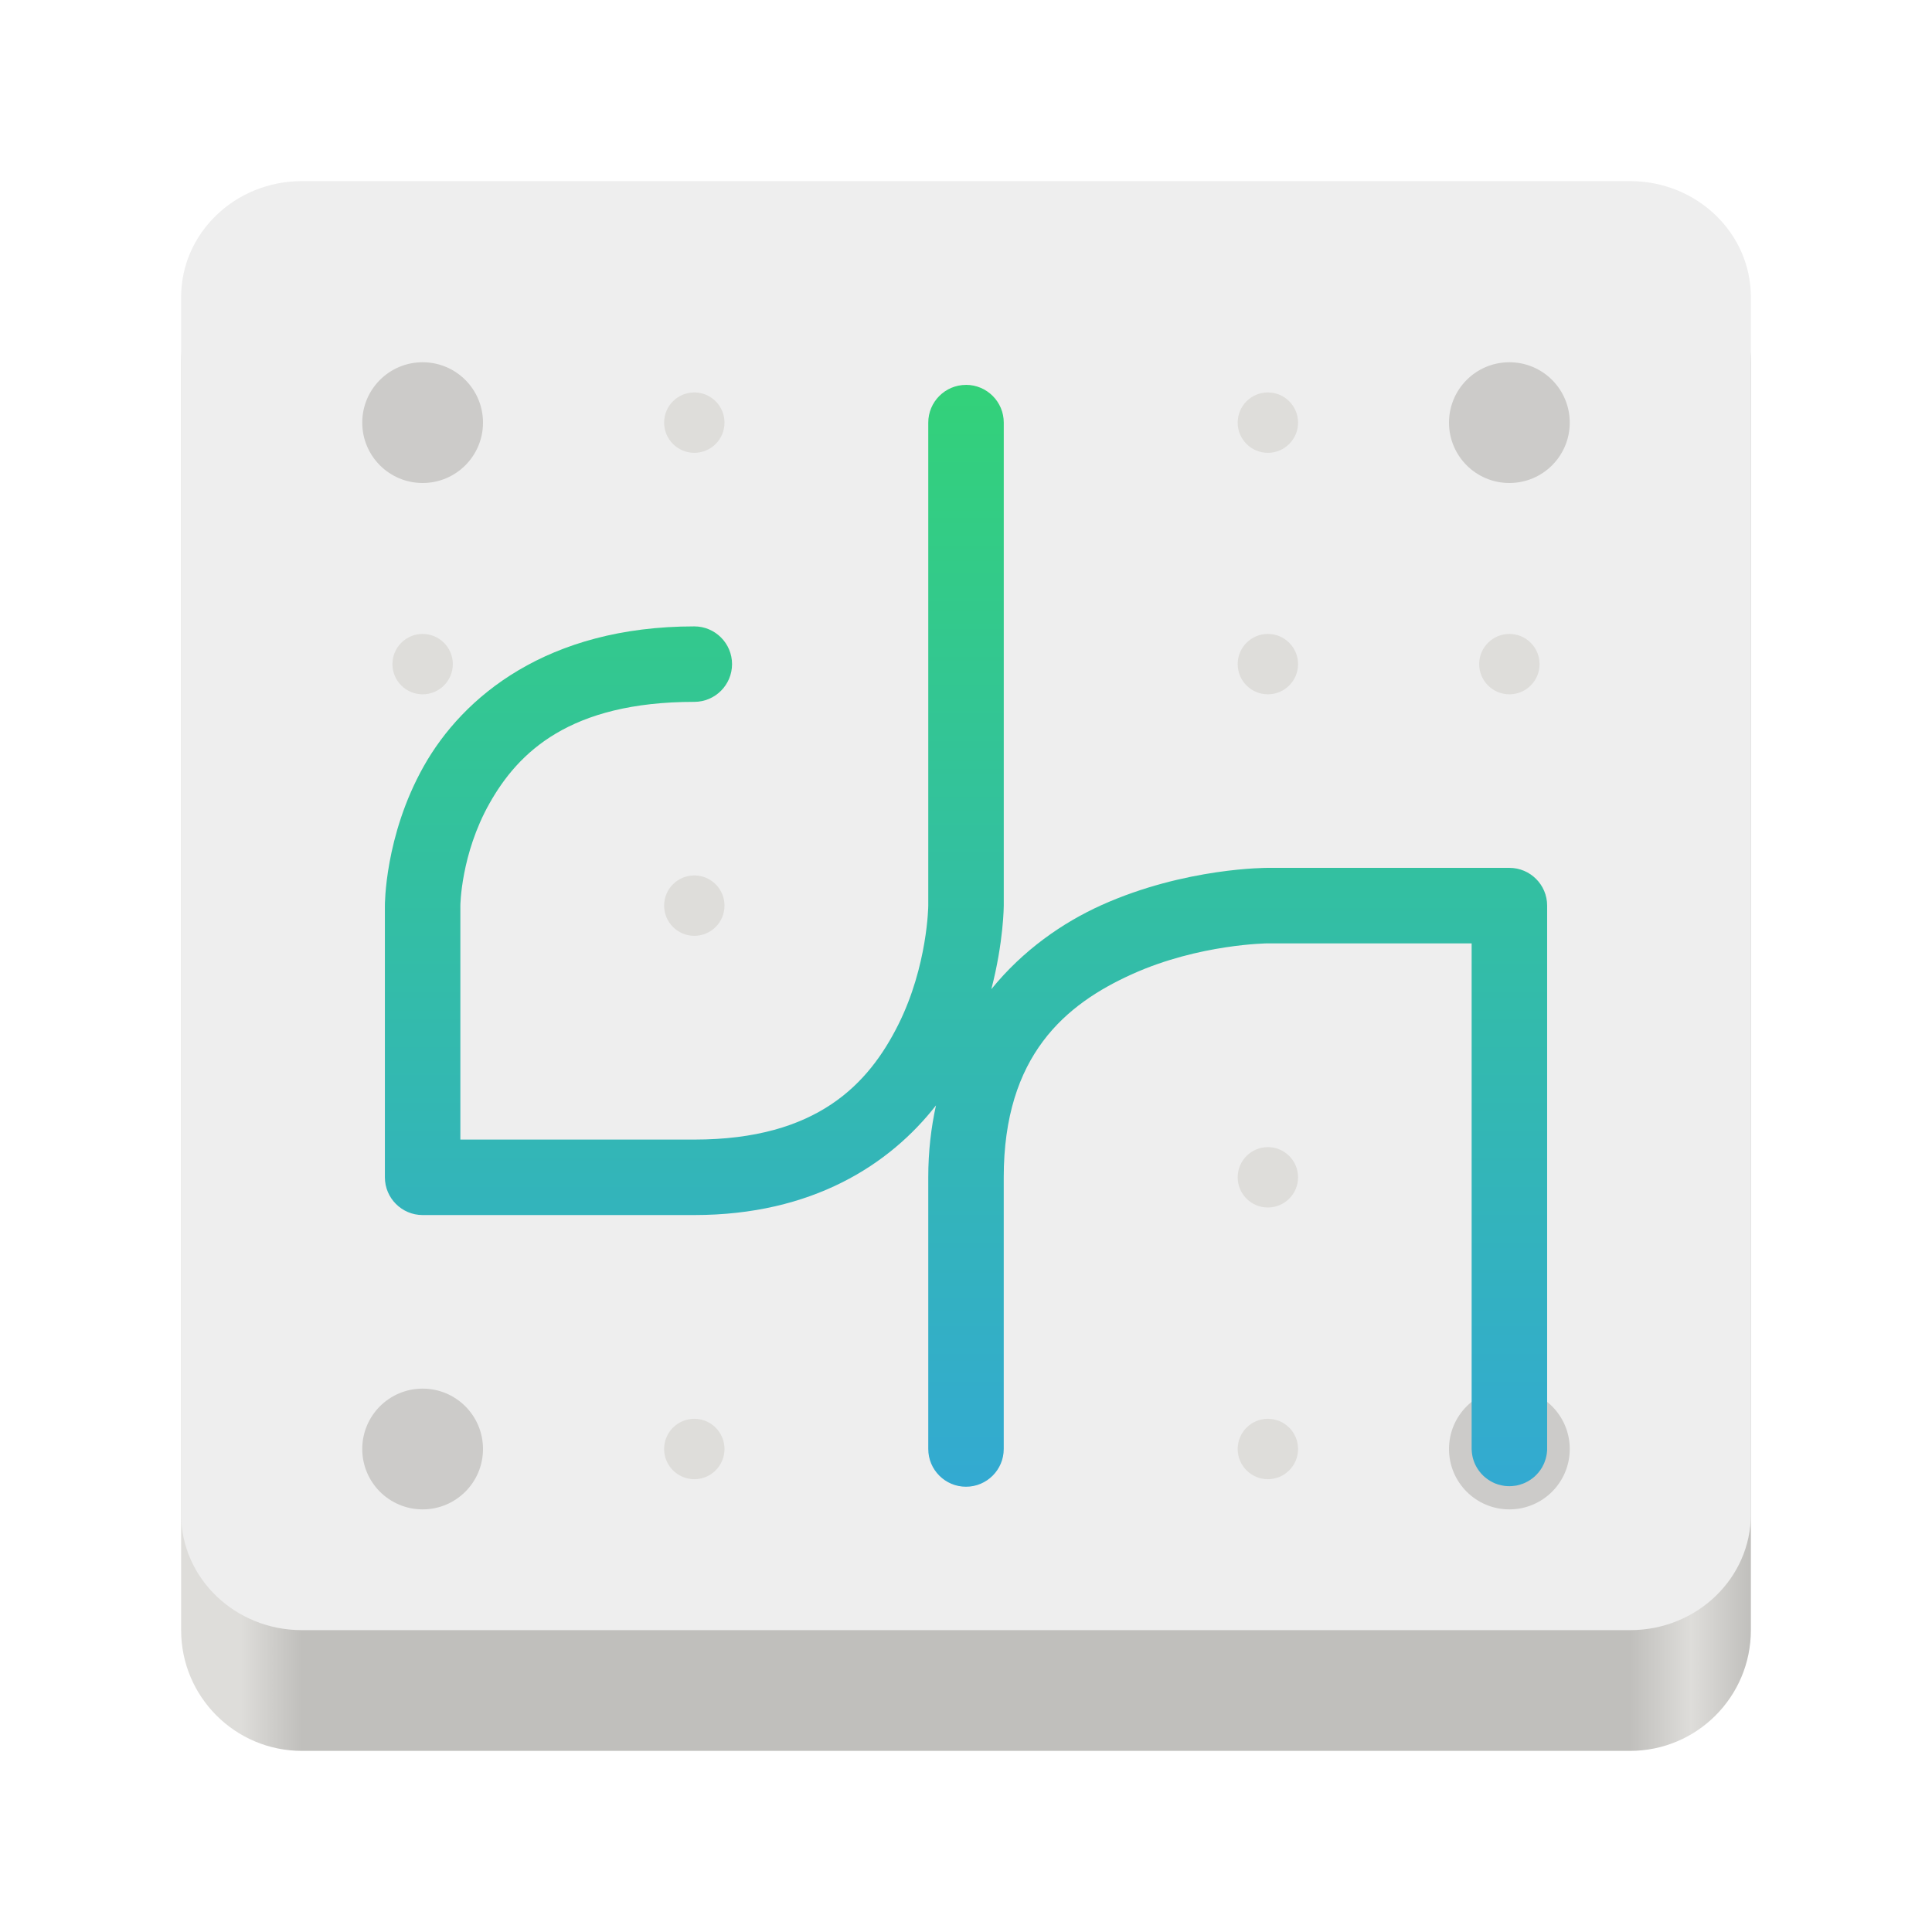
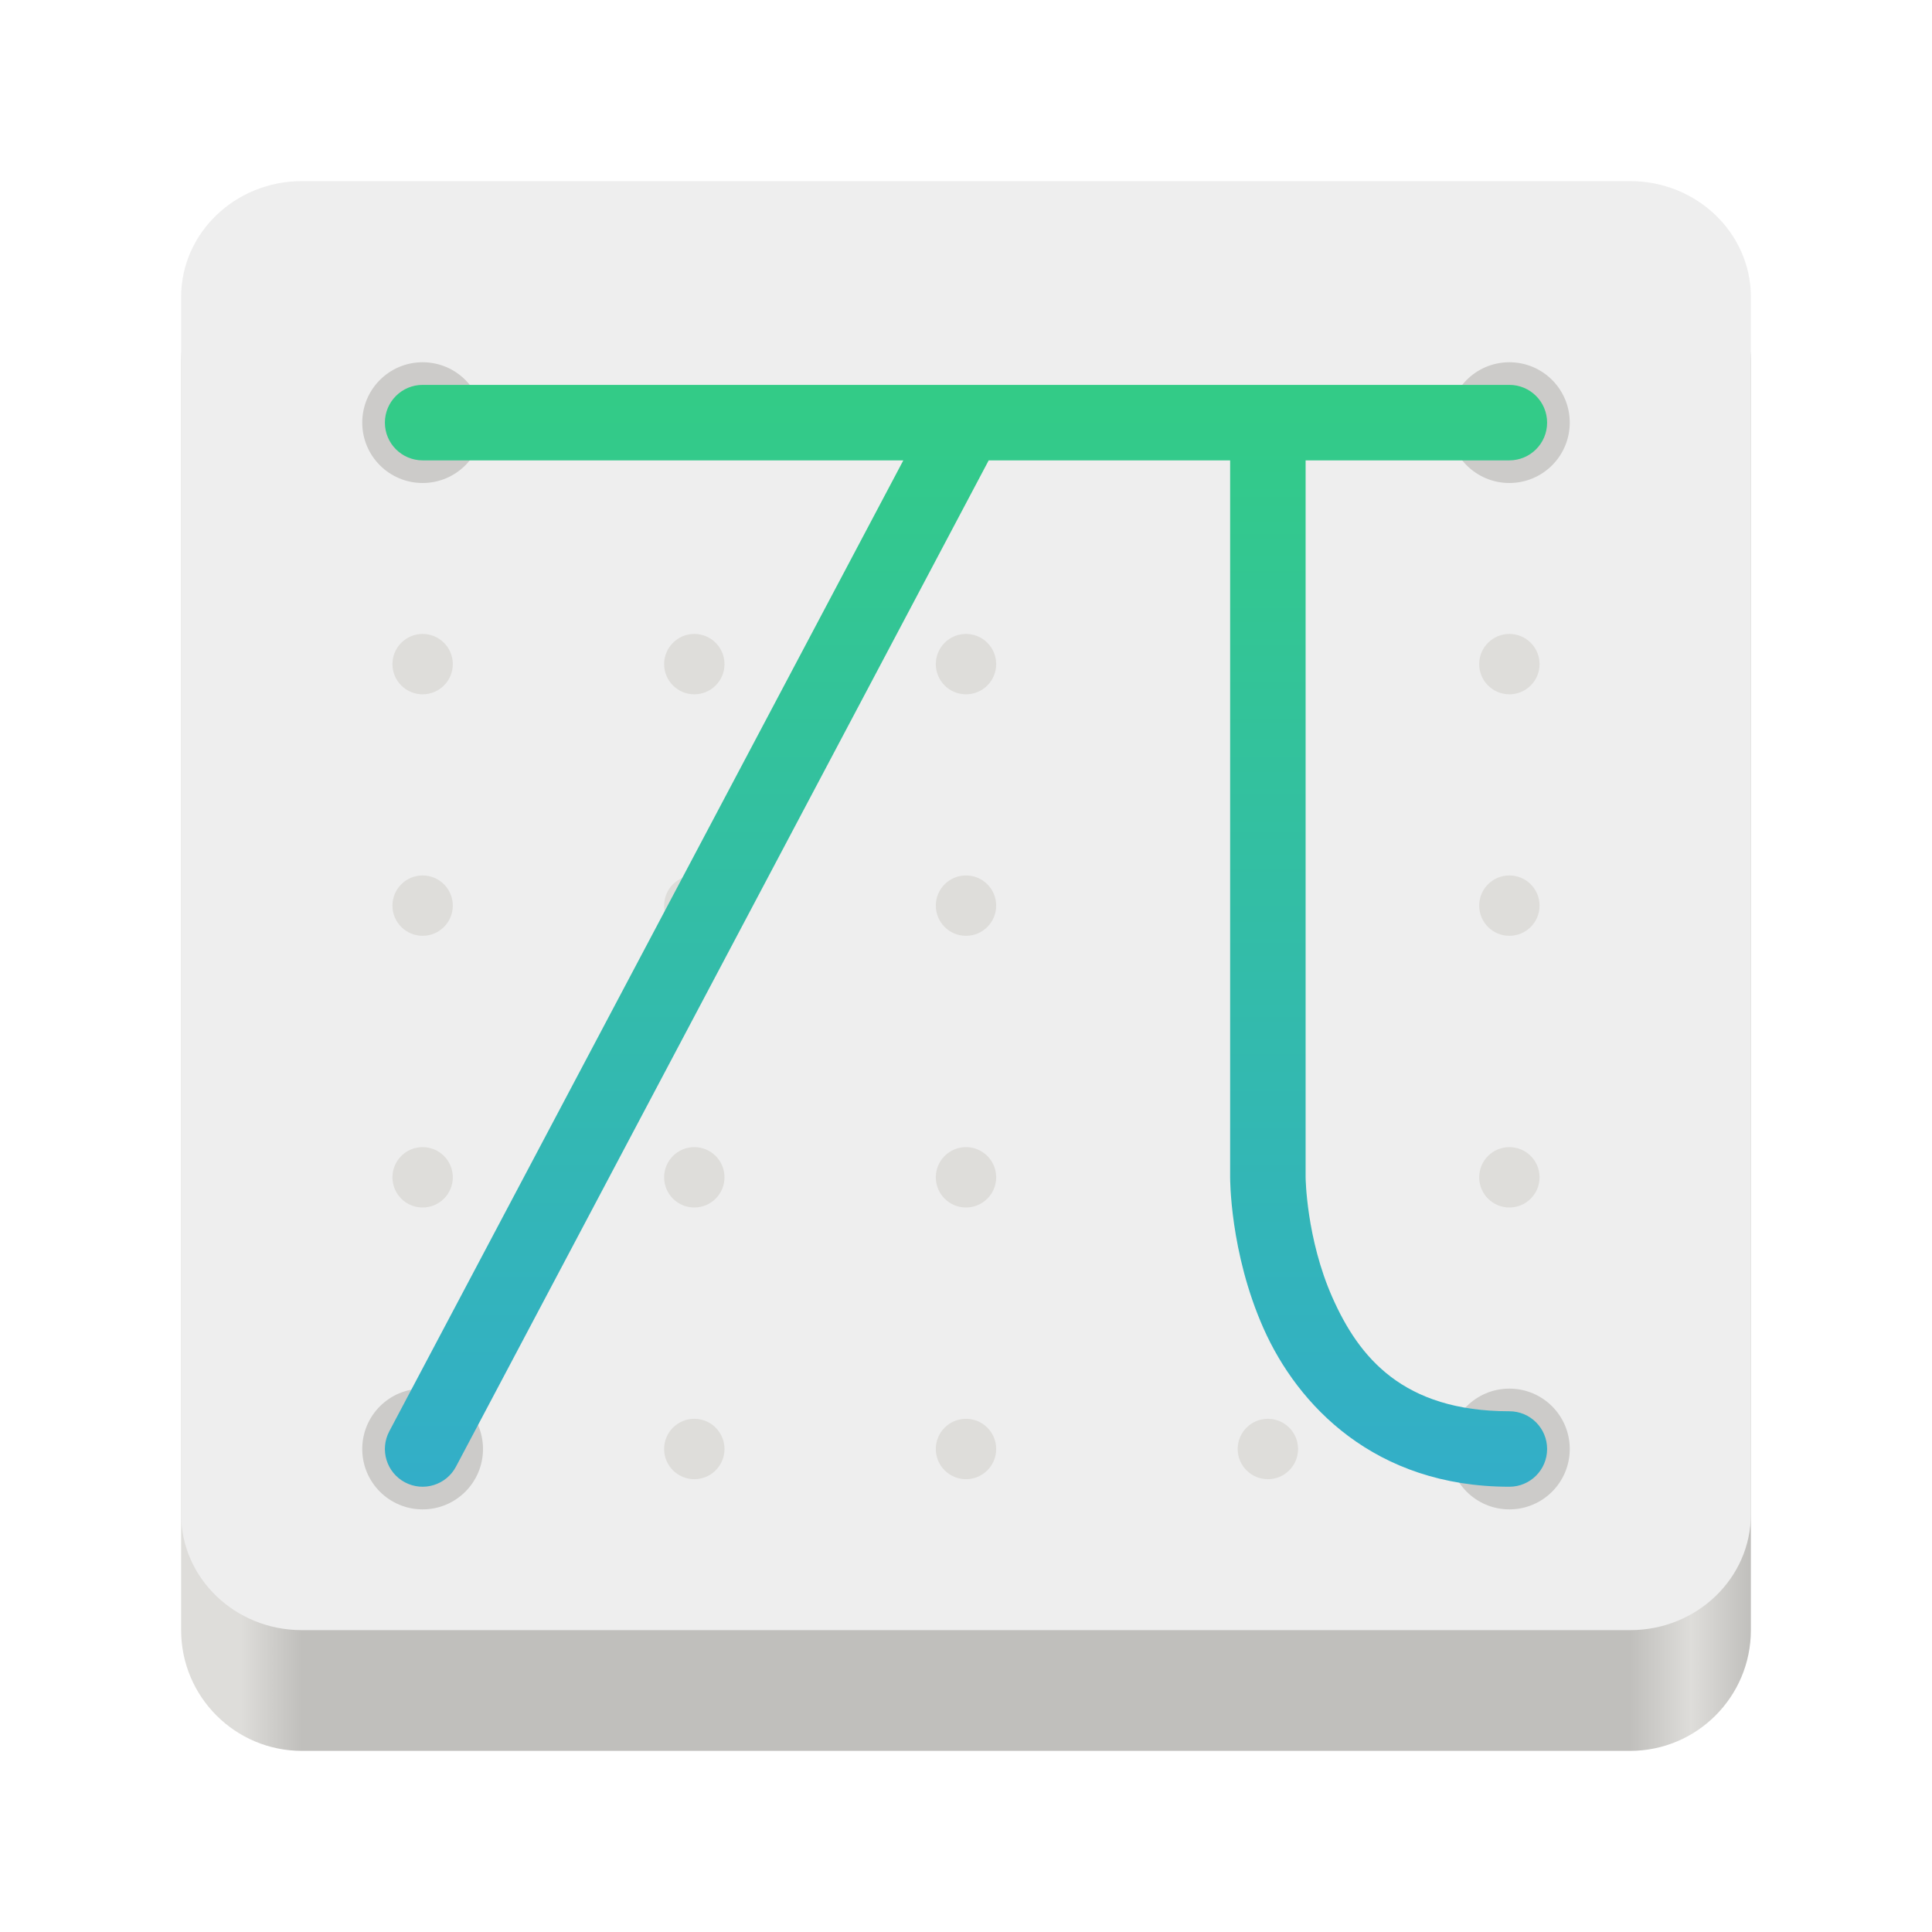
- <svg xmlns="http://www.w3.org/2000/svg" height="128px" viewBox="0 0 128 128" width="128px">
+ <svg xmlns="http://www.w3.org/2000/svg" xmlns:xlink="http://www.w3.org/1999/xlink" height="128px" viewBox="0 0 128 128" width="128px" version="1.1" id="svg1115">
+   <defs id="defs1119">
+     <linearGradient xlink:href="#b" id="linearGradient1728" x1="65" y1="12" x2="65" y2="108" gradientUnits="userSpaceOnUse" />
+   </defs>
  <linearGradient id="a" gradientTransform="matrix(0.232143 0 0 0.328947 -8.56656 263.8269)" gradientUnits="userSpaceOnUse" x1="88.596" x2="536.596" y1="-449.394" y2="-449.394">
-     <stop offset="0" stop-color="#deddda" />
-     <stop offset="0.038" stop-color="#deddda" />
-     <stop offset="0.077" stop-color="#c0bfbc" />
-     <stop offset="0.923" stop-color="#c0bfbc" />
-     <stop offset="0.962" stop-color="#deddda" />
-     <stop offset="1" stop-color="#c0bfbc" />
+     <stop offset="0" stop-color="#deddda" id="stop1037" />
+     <stop offset="0.038" stop-color="#deddda" id="stop1039" />
+     <stop offset="0.077" stop-color="#c0bfbc" id="stop1041" />
+     <stop offset="0.923" stop-color="#c0bfbc" id="stop1043" />
+     <stop offset="0.962" stop-color="#deddda" id="stop1045" />
+     <stop offset="1" stop-color="#c0bfbc" id="stop1047" />
  </linearGradient>
  <linearGradient id="b" gradientUnits="userSpaceOnUse" x1="64" x2="64" y1="26" y2="98">
-     <stop offset="0" stop-color="#33d17a" />
-     <stop offset="1" stop-color="#33aad1" />
+     <stop offset="0" stop-color="#33d17a" id="stop1050" />
+     <stop offset="1" stop-color="#33aad1" id="stop1052" />
  </linearGradient>
-   <path d="m 48 60 c 0 1.105 -0.895 2 -2 2 s -2 -0.895 -2 -2 s 0.895 -2 2 -2 s 2 0.895 2 2 z m 0 0" fill="#deddda" />
-   <path d="m 20 16 h 88 c 4.418 0 8 3.582 8 8 v 84 c 0 4.418 -3.582 8 -8 8 h -88 c -4.418 0 -8 -3.582 -8 -8 v -84 c 0 -4.418 3.582 -8 8 -8 z m 0 0" fill="url(#a)" />
-   <path d="m 20 12 h 88 c 4.418 0 8 3.438 8 7.68 v 80.641 c 0 4.242 -3.582 7.68 -8 7.68 h -88 c -4.418 0 -8 -3.438 -8 -7.68 v -80.641 c 0 -4.242 3.582 -7.68 8 -7.68 z m 0 0" fill="#eeeeee" />
-   <path d="m 32 28 c 0 2.211 -1.789 4 -4 4 s -4 -1.789 -4 -4 s 1.789 -4 4 -4 s 4 1.789 4 4 z m 0 0" fill="#cccbc9" />
-   <path d="m 104 28 c 0 2.211 -1.789 4 -4 4 s -4 -1.789 -4 -4 s 1.789 -4 4 -4 s 4 1.789 4 4 z m 0 0" fill="#cccbc9" />
-   <path d="m 104 96 c 0 2.211 -1.789 4 -4 4 s -4 -1.789 -4 -4 s 1.789 -4 4 -4 s 4 1.789 4 4 z m 0 0" fill="#cccbc9" />
-   <path d="m 32 96 c 0 2.211 -1.789 4 -4 4 s -4 -1.789 -4 -4 s 1.789 -4 4 -4 s 4 1.789 4 4 z m 0 0" fill="#cccbc9" />
-   <g fill="#deddda">
-     <path d="m 30 78 c 0 1.105 -0.895 2 -2 2 s -2 -0.895 -2 -2 s 0.895 -2 2 -2 s 2 0.895 2 2 z m 0 0" />
-     <path d="m 48 78 c 0 1.105 -0.895 2 -2 2 s -2 -0.895 -2 -2 s 0.895 -2 2 -2 s 2 0.895 2 2 z m 0 0" />
-     <path d="m 30 60 c 0 1.105 -0.895 2 -2 2 s -2 -0.895 -2 -2 s 0.895 -2 2 -2 s 2 0.895 2 2 z m 0 0" />
-     <path d="m 66 78 c 0 1.105 -0.895 2 -2 2 s -2 -0.895 -2 -2 s 0.895 -2 2 -2 s 2 0.895 2 2 z m 0 0" />
-     <path d="m 48 96 c 0 1.105 -0.895 2 -2 2 s -2 -0.895 -2 -2 s 0.895 -2 2 -2 s 2 0.895 2 2 z m 0 0" />
-     <path d="m 86 96 c 0 1.105 -0.895 2 -2 2 s -2 -0.895 -2 -2 s 0.895 -2 2 -2 s 2 0.895 2 2 z m 0 0" />
-     <path d="m 86 78 c 0 1.105 -0.895 2 -2 2 s -2 -0.895 -2 -2 s 0.895 -2 2 -2 s 2 0.895 2 2 z m 0 0" />
-     <path d="m 102 78 c 0 1.105 -0.895 2 -2 2 s -2 -0.895 -2 -2 s 0.895 -2 2 -2 s 2 0.895 2 2 z m 0 0" />
-     <path d="m 86 60 c 0 1.105 -0.895 2 -2 2 s -2 -0.895 -2 -2 s 0.895 -2 2 -2 s 2 0.895 2 2 z m 0 0" />
-     <path d="m 86 44 c 0 1.105 -0.895 2 -2 2 s -2 -0.895 -2 -2 s 0.895 -2 2 -2 s 2 0.895 2 2 z m 0 0" />
-     <path d="m 66 44 c 0 1.105 -0.895 2 -2 2 s -2 -0.895 -2 -2 s 0.895 -2 2 -2 s 2 0.895 2 2 z m 0 0" />
-     <path d="m 48 44 c 0 1.105 -0.895 2 -2 2 s -2 -0.895 -2 -2 s 0.895 -2 2 -2 s 2 0.895 2 2 z m 0 0" />
-     <path d="m 30 44 c 0 1.105 -0.895 2 -2 2 s -2 -0.895 -2 -2 s 0.895 -2 2 -2 s 2 0.895 2 2 z m 0 0" />
-     <path d="m 48 28 c 0 1.105 -0.895 2 -2 2 s -2 -0.895 -2 -2 s 0.895 -2 2 -2 s 2 0.895 2 2 z m 0 0" />
-     <path d="m 86 28 c 0 1.105 -0.895 2 -2 2 s -2 -0.895 -2 -2 s 0.895 -2 2 -2 s 2 0.895 2 2 z m 0 0" />
-     <path d="m 102 44 c 0 1.105 -0.895 2 -2 2 s -2 -0.895 -2 -2 s 0.895 -2 2 -2 s 2 0.895 2 2 z m 0 0" />
-     <path d="m 102 60 c 0 1.105 -0.895 2 -2 2 s -2 -0.895 -2 -2 s 0.895 -2 2 -2 s 2 0.895 2 2 z m 0 0" />
-     <path d="m 48 60 c 0 1.105 -0.895 2 -2 2 s -2 -0.895 -2 -2 s 0.895 -2 2 -2 s 2 0.895 2 2 z m 0 0" />
-     <path d="m 66 60 c 0 1.105 -0.895 2 -2 2 s -2 -0.895 -2 -2 s 0.895 -2 2 -2 s 2 0.895 2 2 z m 0 0" />
-     <path d="m 66 28 c 0 1.105 -0.895 2 -2 2 s -2 -0.895 -2 -2 s 0.895 -2 2 -2 s 2 0.895 2 2 z m 0 0" />
-     <path d="m 66 96 c 0 1.105 -0.895 2 -2 2 s -2 -0.895 -2 -2 s 0.895 -2 2 -2 s 2 0.895 2 2 z m 0 0" />
+   <path d="m 48 60 c 0 1.105 -0.895 2 -2 2 s -2 -0.895 -2 -2 s 0.895 -2 2 -2 s 2 0.895 2 2 z m 0 0" fill="#deddda" id="path1055" />
+   <path d="m 20 16 h 88 c 4.418 0 8 3.582 8 8 v 84 c 0 4.418 -3.582 8 -8 8 h -88 c -4.418 0 -8 -3.582 -8 -8 v -84 c 0 -4.418 3.582 -8 8 -8 z m 0 0" fill="url(#a)" id="path1057" />
+   <path d="m 20 12 h 88 c 4.418 0 8 3.438 8 7.68 v 80.641 c 0 4.242 -3.582 7.68 -8 7.68 h -88 c -4.418 0 -8 -3.438 -8 -7.68 v -80.641 c 0 -4.242 3.582 -7.68 8 -7.68 z m 0 0" fill="#eeeeee" id="path1059" />
+   <path d="m 32 28 c 0 2.211 -1.789 4 -4 4 s -4 -1.789 -4 -4 s 1.789 -4 4 -4 s 4 1.789 4 4 z m 0 0" fill="#cccbc9" id="path1061" />
+   <path d="m 104 28 c 0 2.211 -1.789 4 -4 4 s -4 -1.789 -4 -4 s 1.789 -4 4 -4 s 4 1.789 4 4 z m 0 0" fill="#cccbc9" id="path1063" />
+   <path d="m 104 96 c 0 2.211 -1.789 4 -4 4 s -4 -1.789 -4 -4 s 1.789 -4 4 -4 s 4 1.789 4 4 z m 0 0" fill="#cccbc9" id="path1065" />
+   <path d="m 32 96 c 0 2.211 -1.789 4 -4 4 s -4 -1.789 -4 -4 s 1.789 -4 4 -4 s 4 1.789 4 4 z m 0 0" fill="#cccbc9" id="path1067" />
+   <g fill="#deddda" id="g1111">
+     <path d="m 30 78 c 0 1.105 -0.895 2 -2 2 s -2 -0.895 -2 -2 s 0.895 -2 2 -2 s 2 0.895 2 2 z m 0 0" id="path1069" />
+     <path d="m 48 78 c 0 1.105 -0.895 2 -2 2 s -2 -0.895 -2 -2 s 0.895 -2 2 -2 s 2 0.895 2 2 z m 0 0" id="path1071" />
+     <path d="m 30 60 c 0 1.105 -0.895 2 -2 2 s -2 -0.895 -2 -2 s 0.895 -2 2 -2 s 2 0.895 2 2 z m 0 0" id="path1073" />
+     <path d="m 66 78 c 0 1.105 -0.895 2 -2 2 s -2 -0.895 -2 -2 s 0.895 -2 2 -2 s 2 0.895 2 2 z m 0 0" id="path1075" />
+     <path d="m 48 96 c 0 1.105 -0.895 2 -2 2 s -2 -0.895 -2 -2 s 0.895 -2 2 -2 s 2 0.895 2 2 z m 0 0" id="path1077" />
+     <path d="m 86 96 c 0 1.105 -0.895 2 -2 2 s -2 -0.895 -2 -2 s 0.895 -2 2 -2 s 2 0.895 2 2 z m 0 0" id="path1079" />
+     <path d="m 86 78 c 0 1.105 -0.895 2 -2 2 s -2 -0.895 -2 -2 s 0.895 -2 2 -2 s 2 0.895 2 2 z m 0 0" id="path1081" />
+     <path d="m 102 78 c 0 1.105 -0.895 2 -2 2 s -2 -0.895 -2 -2 s 0.895 -2 2 -2 s 2 0.895 2 2 z m 0 0" id="path1083" />
+     <path d="m 86 60 c 0 1.105 -0.895 2 -2 2 s -2 -0.895 -2 -2 s 0.895 -2 2 -2 s 2 0.895 2 2 z m 0 0" id="path1085" />
+     <path d="m 86 44 c 0 1.105 -0.895 2 -2 2 s -2 -0.895 -2 -2 s 0.895 -2 2 -2 s 2 0.895 2 2 z m 0 0" id="path1087" />
+     <path d="m 66 44 c 0 1.105 -0.895 2 -2 2 s -2 -0.895 -2 -2 s 0.895 -2 2 -2 s 2 0.895 2 2 z m 0 0" id="path1089" />
+     <path d="m 48 44 c 0 1.105 -0.895 2 -2 2 s -2 -0.895 -2 -2 s 0.895 -2 2 -2 s 2 0.895 2 2 z m 0 0" id="path1091" />
+     <path d="m 30 44 c 0 1.105 -0.895 2 -2 2 s -2 -0.895 -2 -2 s 0.895 -2 2 -2 s 2 0.895 2 2 z m 0 0" id="path1093" />
+     <path d="m 48 28 c 0 1.105 -0.895 2 -2 2 s -2 -0.895 -2 -2 s 0.895 -2 2 -2 s 2 0.895 2 2 z m 0 0" id="path1095" />
+     <path d="m 86 28 c 0 1.105 -0.895 2 -2 2 s -2 -0.895 -2 -2 s 0.895 -2 2 -2 s 2 0.895 2 2 z m 0 0" id="path1097" />
+     <path d="m 102 44 c 0 1.105 -0.895 2 -2 2 s -2 -0.895 -2 -2 s 0.895 -2 2 -2 s 2 0.895 2 2 z m 0 0" id="path1099" />
+     <path d="m 102 60 c 0 1.105 -0.895 2 -2 2 s -2 -0.895 -2 -2 s 0.895 -2 2 -2 s 2 0.895 2 2 z m 0 0" id="path1101" />
+     <path d="m 48 60 c 0 1.105 -0.895 2 -2 2 s -2 -0.895 -2 -2 s 0.895 -2 2 -2 s 2 0.895 2 2 z m 0 0" id="path1103" />
+     <path d="m 66 60 c 0 1.105 -0.895 2 -2 2 s -2 -0.895 -2 -2 s 0.895 -2 2 -2 s 2 0.895 2 2 z m 0 0" id="path1105" />
+     <path d="m 66 28 c 0 1.105 -0.895 2 -2 2 s -2 -0.895 -2 -2 s 0.895 -2 2 -2 s 2 0.895 2 2 z m 0 0" id="path1107" />
+     <path d="m 66 96 c 0 1.105 -0.895 2 -2 2 s -2 -0.895 -2 -2 s 0.895 -2 2 -2 s 2 0.895 2 2 z m 0 0" id="path1109" />
  </g>
-   <path d="m 64 25.5 c -1.379 0 -2.5 1.121 -2.5 2.5 v 32 s -0.035 3.98 -1.984 7.883 c -1.953 3.902 -5.348 7.617 -13.516 7.617 h -15.5 v -15.5 s 0.027 -3.395 1.93 -6.773 c 1.902 -3.379 5.312 -6.727 13.57 -6.727 c 1.379 0 2.5 -1.121 2.5 -2.5 s -1.121 -2.5 -2.5 -2.5 c -9.742 0 -15.332 4.652 -17.93 9.273 c -2.598 4.621 -2.57 9.227 -2.57 9.227 v 18 c 0 1.379 1.121 2.5 2.5 2.5 h 18 c 7.812 0 12.949 -3.34 16.012 -7.266 c -0.324 1.465 -0.512 3.047 -0.512 4.766 v 18 c 0 1.379 1.121 2.5 2.5 2.5 s 2.5 -1.121 2.5 -2.5 v -18 c 0 -8.074 4.094 -11.477 8.527 -13.469 c 4.43 -1.996 8.973 -2.031 8.973 -2.031 h 13.5 v 33.5 c 0 0.043 0.004 0.09 0.008 0.133 c 0.004 0.09 0.016 0.176 0.031 0.262 c 0.012 0.09 0.035 0.176 0.059 0.262 c 0.023 0.086 0.055 0.168 0.086 0.25 c 0.035 0.082 0.07 0.164 0.113 0.238 c 0.043 0.082 0.09 0.156 0.141 0.23 c 0.023 0.035 0.051 0.074 0.074 0.105 c 0.082 0.109 0.172 0.207 0.27 0.301 c 0.031 0.027 0.062 0.059 0.098 0.086 c 0.035 0.027 0.066 0.059 0.102 0.082 c 0.18 0.137 0.371 0.246 0.574 0.332 c 0.125 0.051 0.254 0.09 0.383 0.117 c 0.043 0.012 0.086 0.02 0.129 0.027 c 0.043 0.008 0.09 0.016 0.133 0.023 c 0.219 0.023 0.441 0.023 0.664 -0.012 c 0.043 -0.004 0.086 -0.012 0.129 -0.02 c 0.129 -0.027 0.258 -0.066 0.383 -0.113 c 0.043 -0.016 0.082 -0.031 0.125 -0.047 c 0.039 -0.02 0.078 -0.039 0.117 -0.059 c 0.043 -0.02 0.082 -0.039 0.121 -0.062 c 0.113 -0.066 0.223 -0.141 0.328 -0.223 c 0.035 -0.027 0.07 -0.055 0.102 -0.086 c 0.098 -0.09 0.191 -0.188 0.273 -0.289 c 0.086 -0.102 0.16 -0.215 0.227 -0.328 c 0.043 -0.078 0.082 -0.156 0.121 -0.238 c 0.016 -0.039 0.031 -0.082 0.047 -0.121 c 0.051 -0.125 0.086 -0.254 0.113 -0.383 c 0.02 -0.09 0.031 -0.176 0.039 -0.262 c 0.004 -0.047 0.008 -0.09 0.012 -0.133 c 0 -0.027 0 -0.051 0 -0.074 v -36 c 0 -1.379 -1.121 -2.5 -2.5 -2.5 h -16 s -5.457 -0.035 -11.027 2.469 c -2.566 1.156 -5.199 2.98 -7.297 5.57 c 0.82 -3.145 0.824 -5.539 0.824 -5.539 v -32 c 0 -1.379 -1.121 -2.5 -2.5 -2.5 z m 0 0" fill="url(#b)" />
+   <path id="path1142" style="color:#000000;font-style:normal;font-variant:normal;font-weight:normal;font-stretch:normal;font-size:medium;line-height:normal;font-family:sans-serif;font-variant-ligatures:normal;font-variant-position:normal;font-variant-caps:normal;font-variant-numeric:normal;font-variant-alternates:normal;font-variant-east-asian:normal;font-feature-settings:normal;font-variation-settings:normal;text-indent:0;text-align:start;text-decoration:none;text-decoration-line:none;text-decoration-style:solid;text-decoration-color:#000000;letter-spacing:normal;word-spacing:normal;text-transform:none;writing-mode:lr-tb;direction:ltr;text-orientation:mixed;dominant-baseline:auto;baseline-shift:baseline;text-anchor:start;white-space:normal;shape-padding:0;shape-margin:0;inline-size:0;clip-rule:nonzero;display:inline;overflow:visible;visibility:visible;isolation:auto;mix-blend-mode:normal;color-interpolation:sRGB;color-interpolation-filters:linearRGB;solid-color:#000000;solid-opacity:1;vector-effect:none;fill:url(#linearGradient1728);fill-opacity:1;fill-rule:nonzero;stroke:none;stroke-linecap:round;stroke-linejoin:round;stroke-miterlimit:4;stroke-dasharray:none;stroke-dashoffset:0;stroke-opacity:1;color-rendering:auto;image-rendering:auto;shape-rendering:auto;text-rendering:auto;enable-background:accumulate;stop-color:#000000;stop-opacity:1;opacity:1" d="M 28 25.5 A 2.5 2.5 0 0 0 25.5 28 A 2.5 2.5 0 0 0 28 30.5 L 59.848 30.5 L 25.791 94.83 A 2.5 2.5 0 0 0 26.83 98.209 A 2.5 2.5 0 0 0 30.209 97.17 L 65.504 30.5 L 81.5 30.5 L 81.5 78 C 81.5 78 81.464 82.95 83.715 88.016 C 85.966 93.081 91.062 98.5 100 98.5 A 2.5 2.5 0 0 0 102.5 96 A 2.5 2.5 0 0 0 100 93.5 C 92.938 93.5 90.034 89.919 88.285 85.984 C 86.536 82.05 86.5 78 86.5 78 L 86.5 30.5 L 100 30.5 A 2.5 2.5 0 0 0 102.5 28 A 2.5 2.5 0 0 0 100 25.5 L 84 25.5 L 64.021 25.5 L 28 25.5 z " />
</svg>
